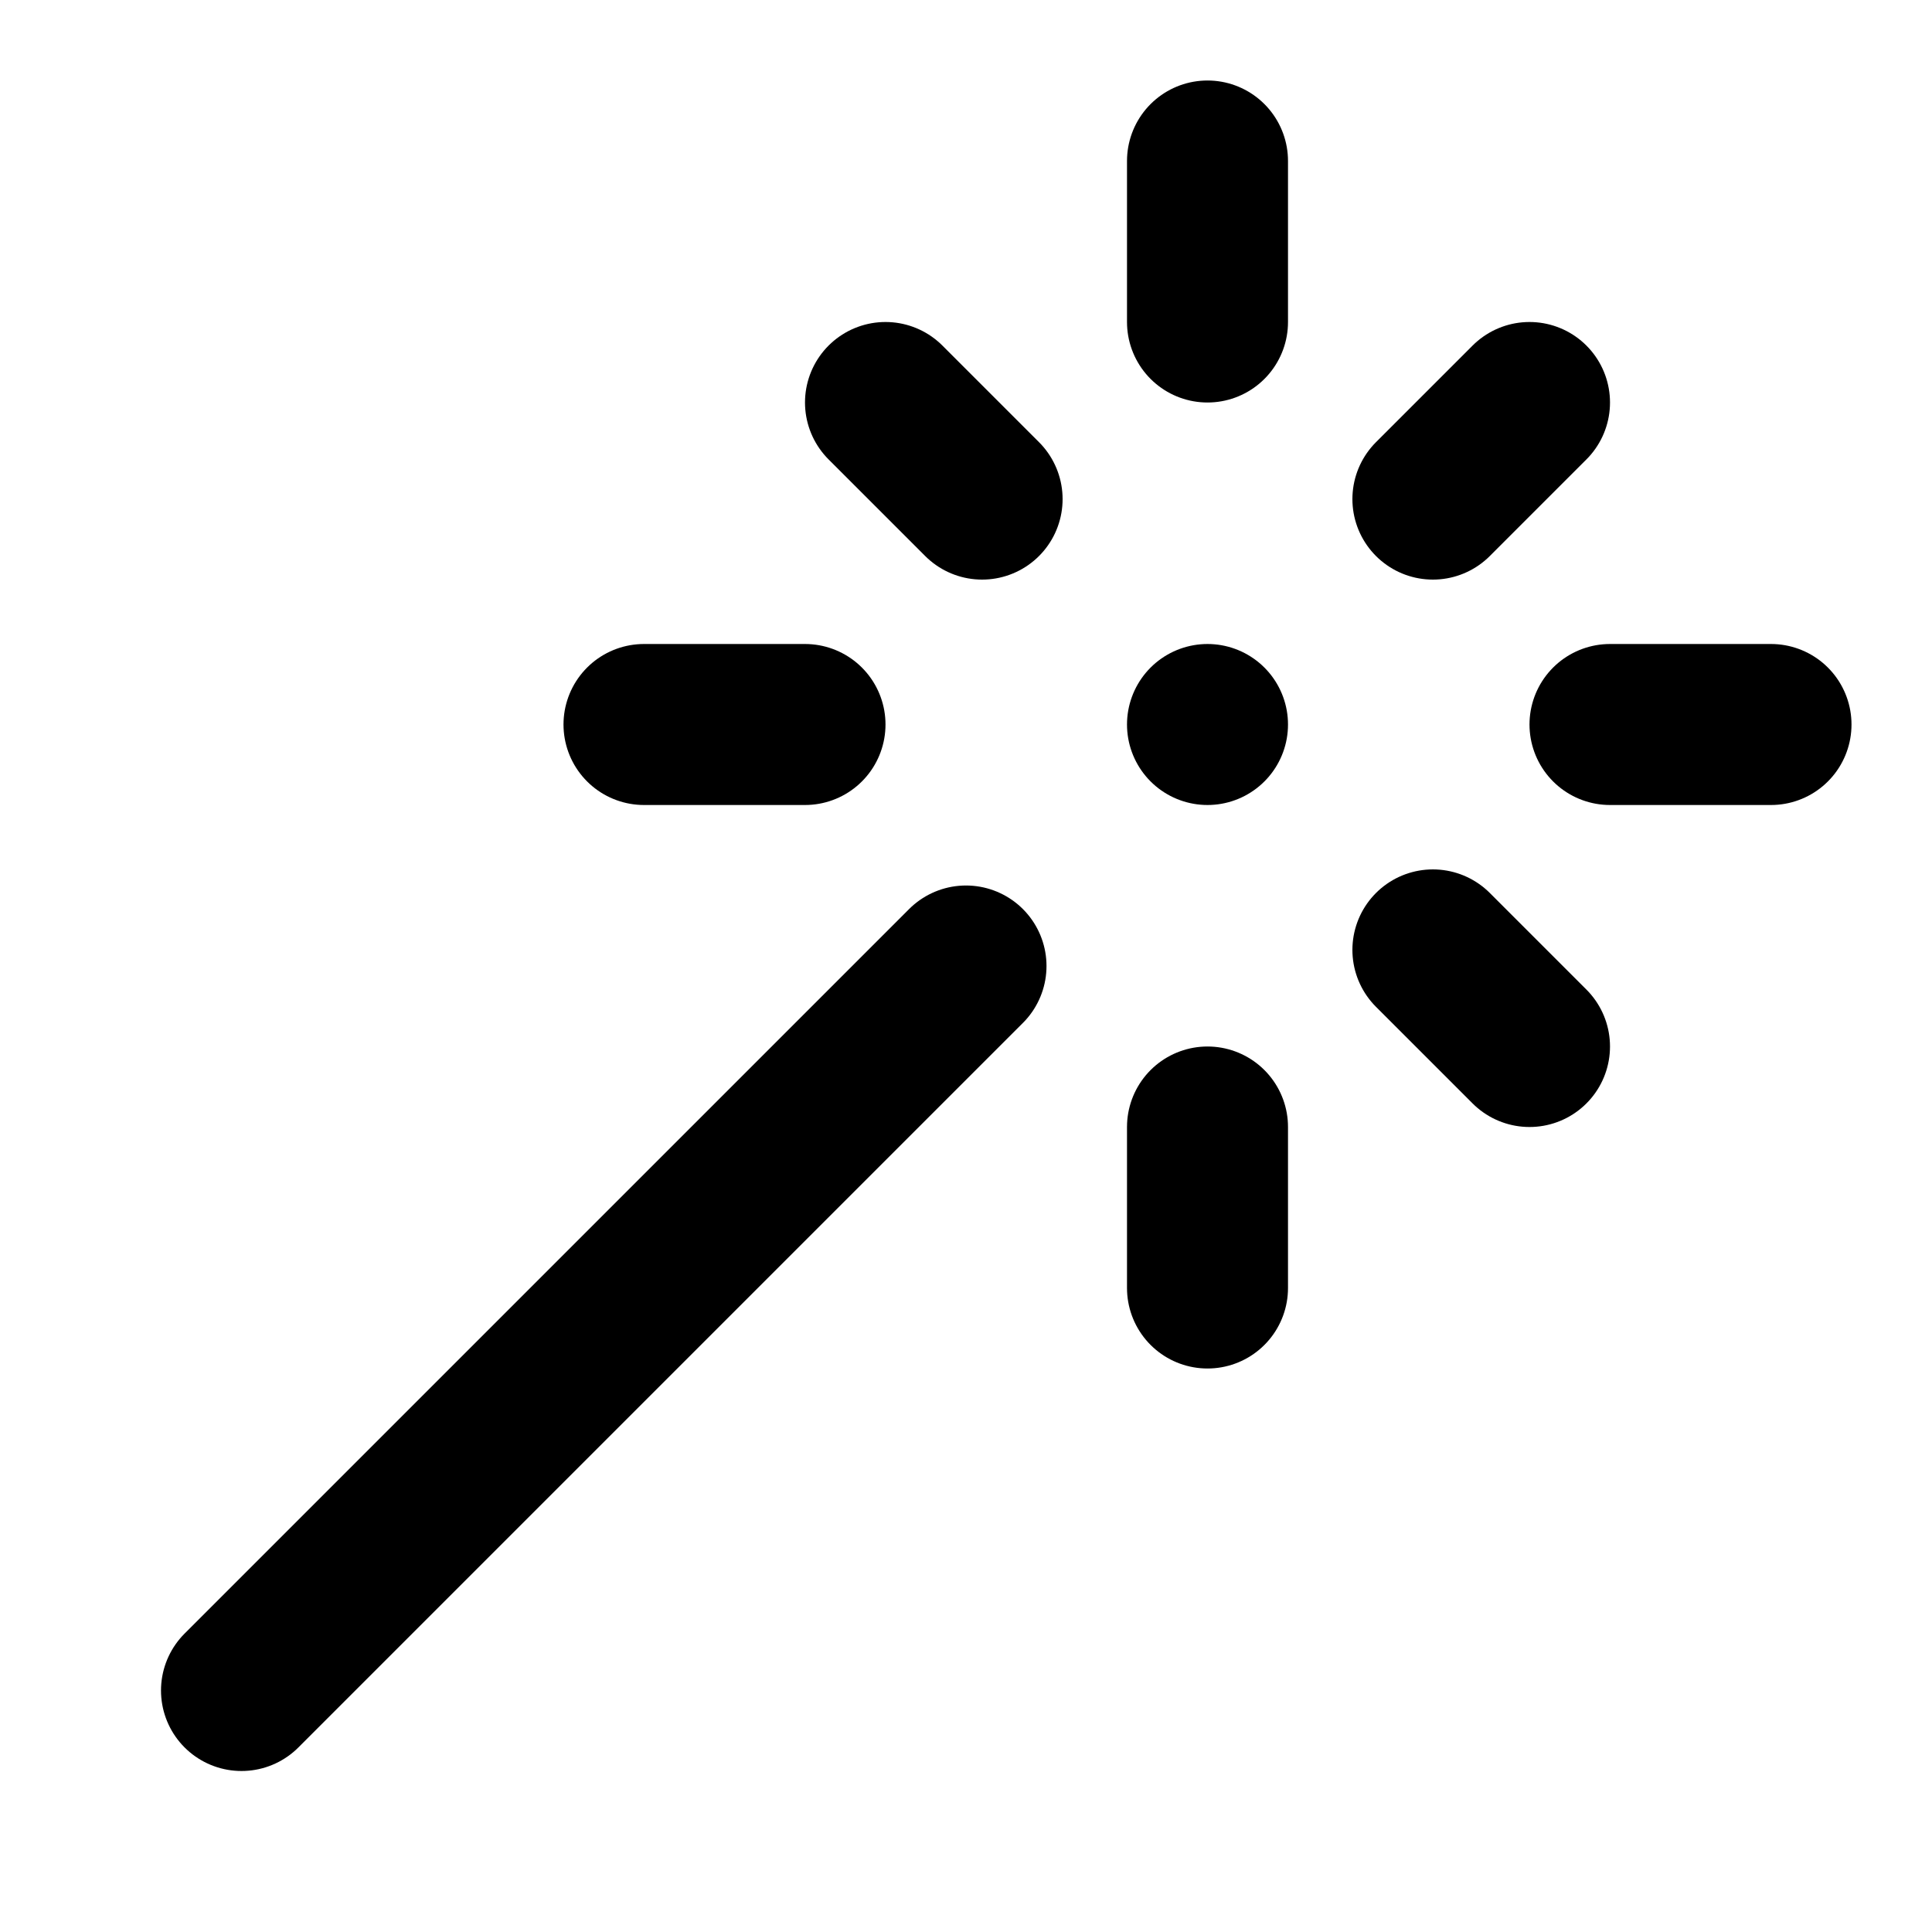
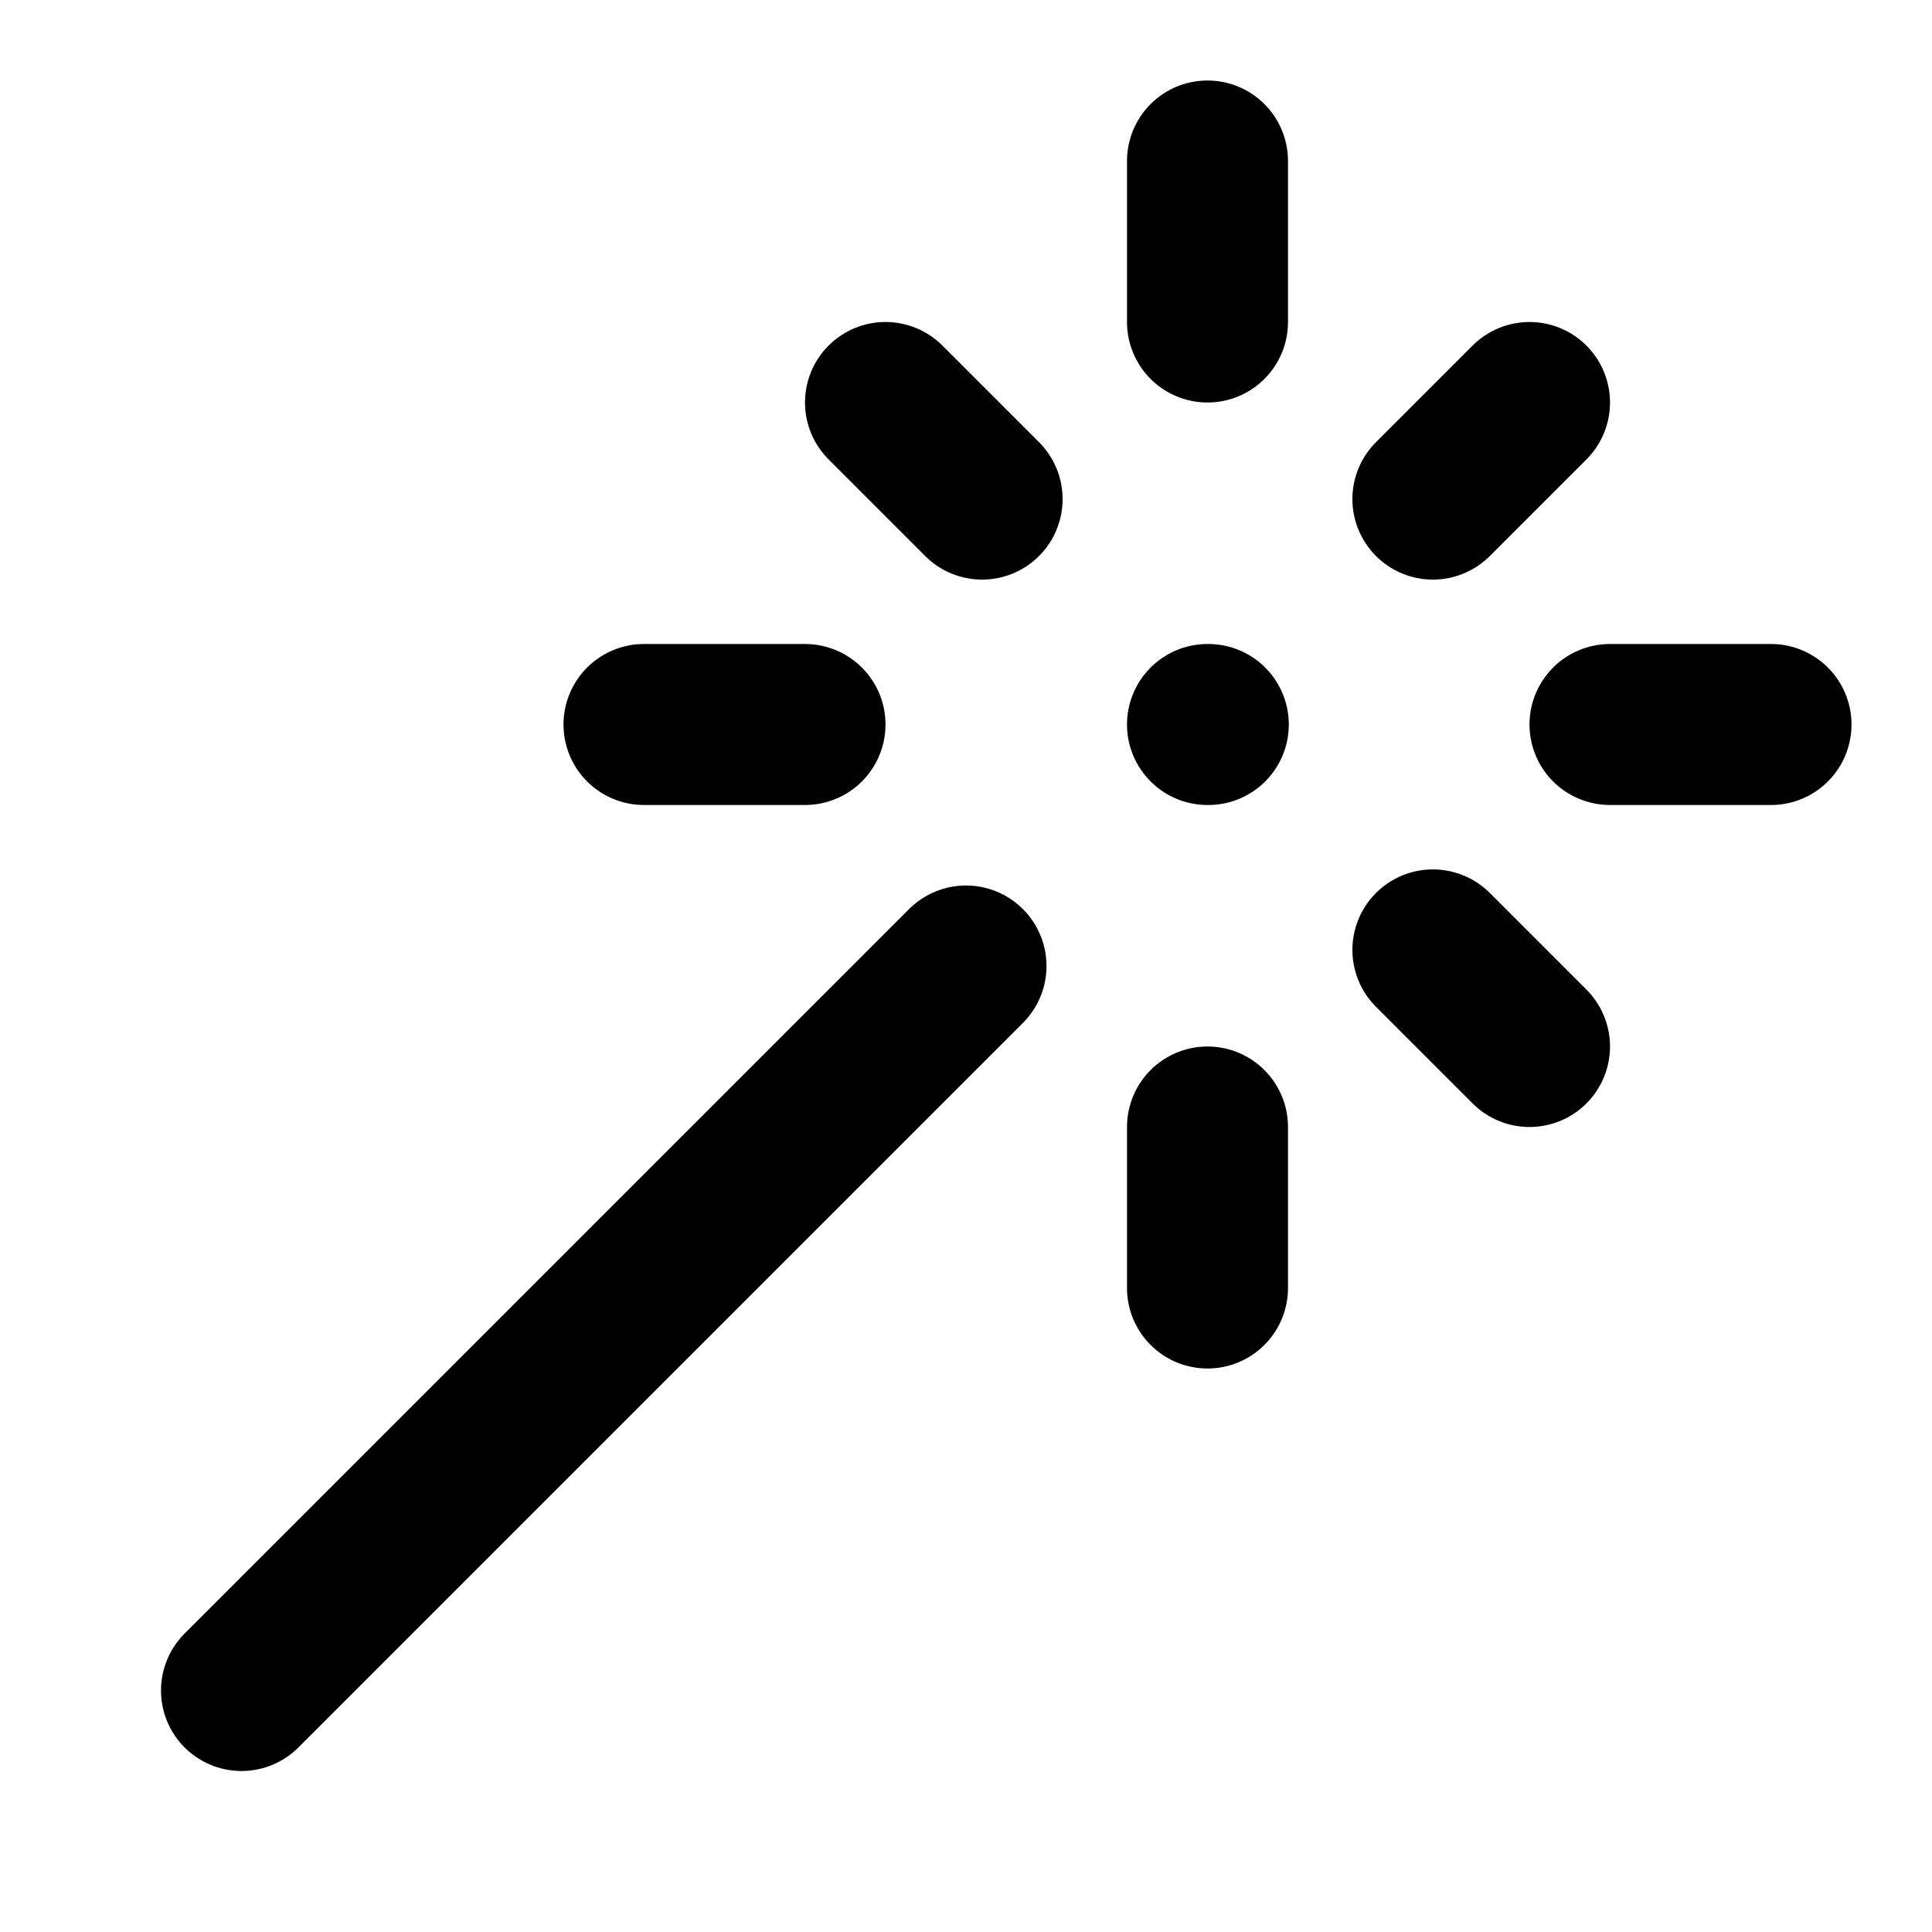
<svg xmlns="http://www.w3.org/2000/svg" viewBox="0 0 24 24" fill="none" stroke="currentColor" stroke-width="2" stroke-linecap="round" stroke-linejoin="round">
  <path d="M15 4V2" />
  <path d="M15 16v-2" />
  <path d="M8 9h2" />
  <path d="M20 9h2" />
  <path d="M17.8 11.8 19 13" />
-   <path d="M15 9h0" />
+   <path d="M15 9h.01" />
  <path d="M17.8 6.2 19 5" />
  <path d="m3 21 9-9" />
  <path d="M12.2 6.2 11 5" />
</svg>
